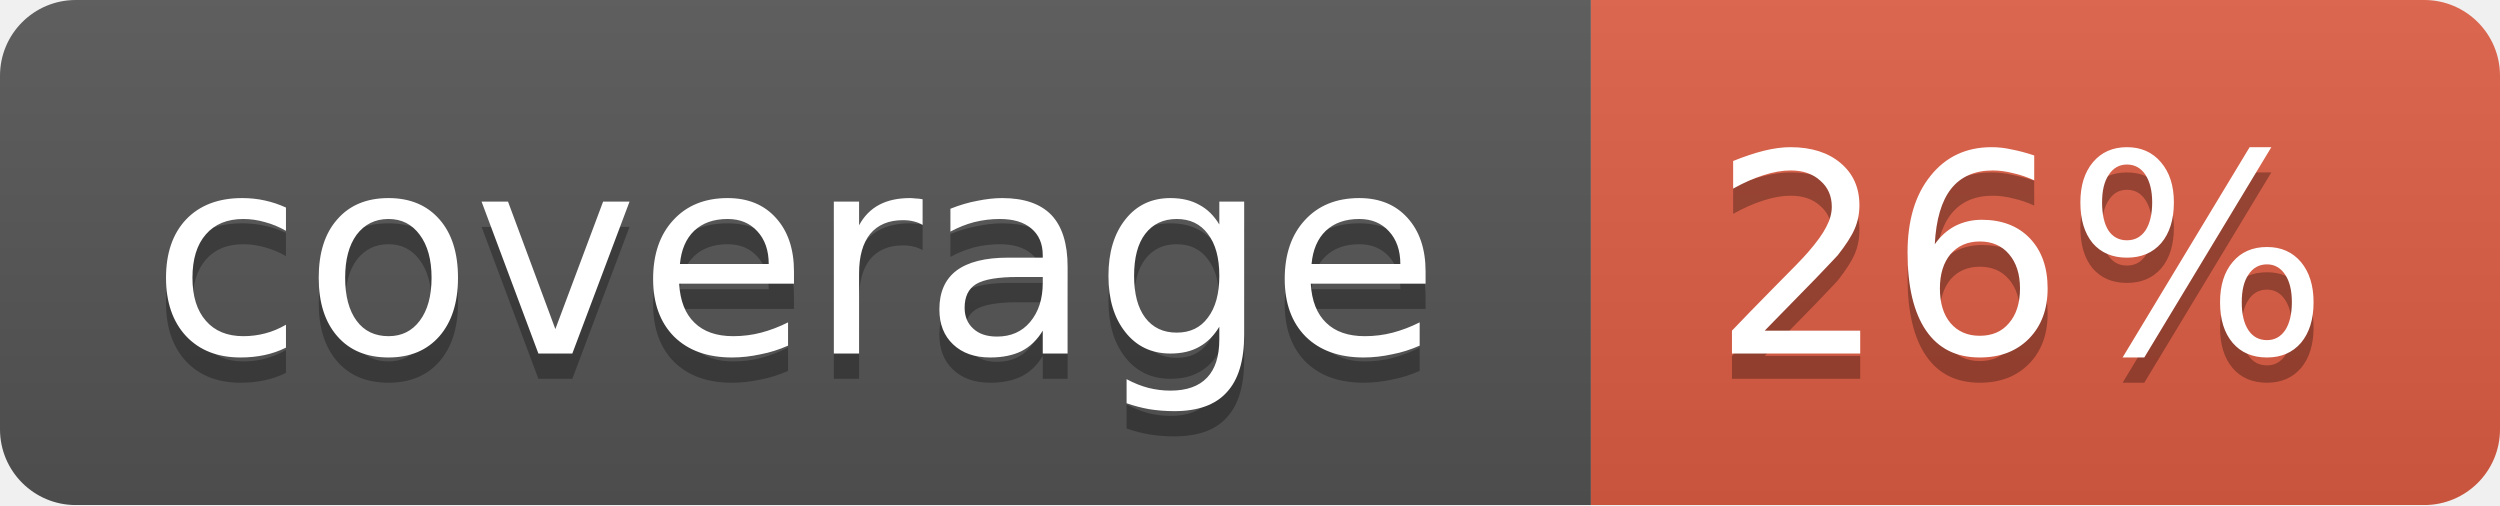
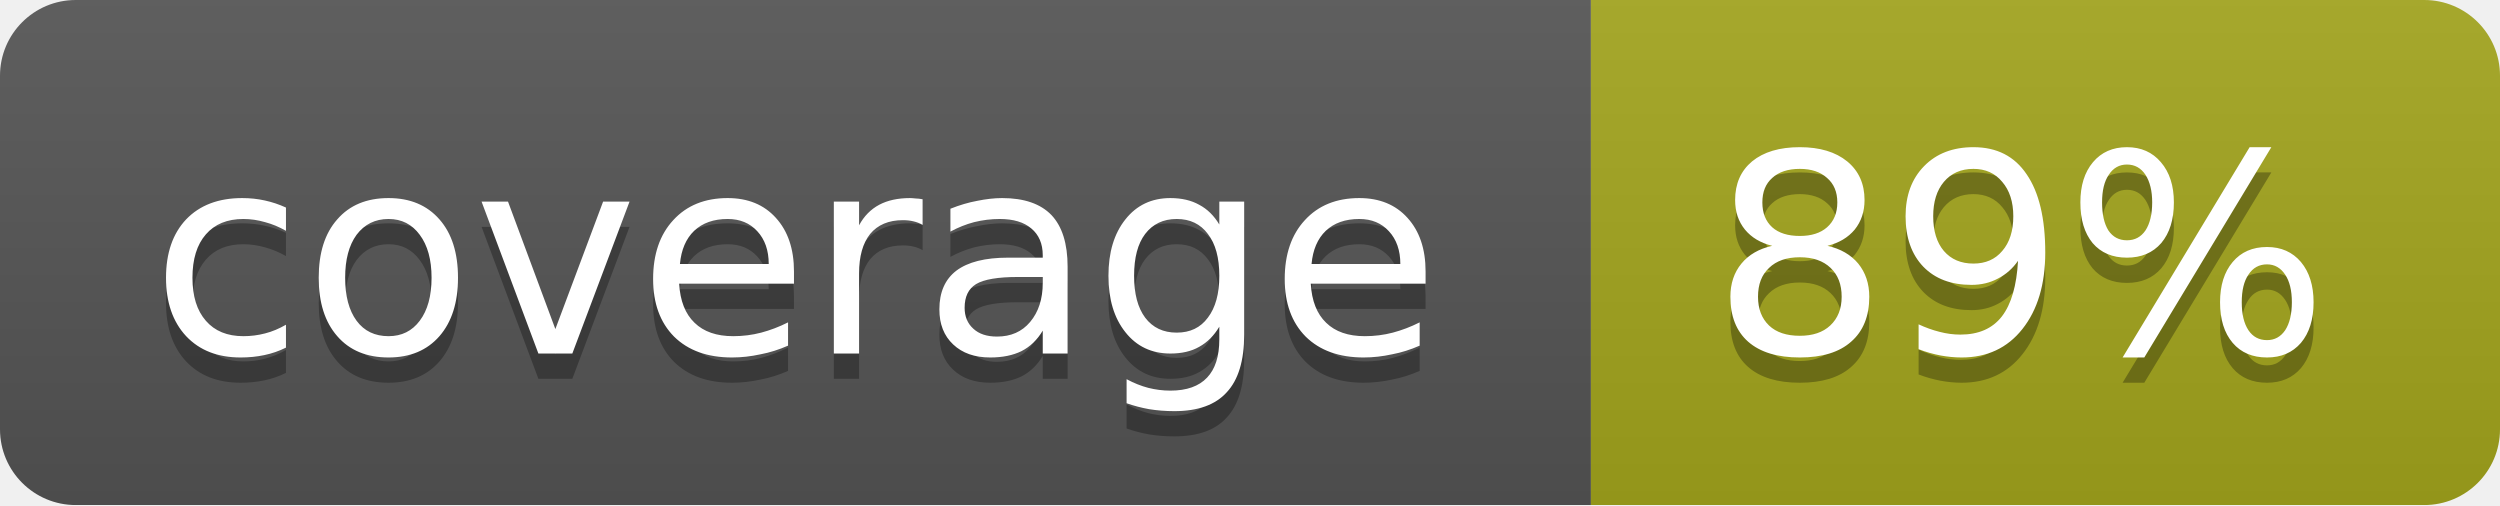
<svg xmlns="http://www.w3.org/2000/svg" width="99" height="20">
  <linearGradient id="b" x2="0" y2="100%">
    <stop offset="0" stop-color="#bbb" stop-opacity=".1" />
    <stop offset="1" stop-opacity=".1" />
  </linearGradient>
  <mask id="a">
    <rect width="99" height="20" rx="3" fill="#fff" />
  </mask>
  <g mask="url(#a)">
    <path fill="#555" d="M0 0h63v20H0z" />
-     <path fill="#e05d44" d="M63 0h36v20H63z" />
+     <path fill="#a4a61d" d="M63 0h36v20H63z" />
    <path fill="url(#b)" d="M0 0h99v20H0z" />
  </g>
  <g fill="#fff" text-anchor="middle" font-family="DejaVu Sans,Verdana,Geneva,sans-serif" font-size="11">
    <text x="31.5" y="15" fill="#010101" fill-opacity=".3">coverage</text>
    <text x="31.5" y="14">coverage</text>
-     <text x="80" y="15" fill="#010101" fill-opacity=".3">26%</text>
-     <text x="80" y="14">26%</text>
+     <text x="80" y="15" fill="#010101" fill-opacity=".3">89%</text>
+     <text x="80" y="14">89%</text>
  </g>
</svg>
